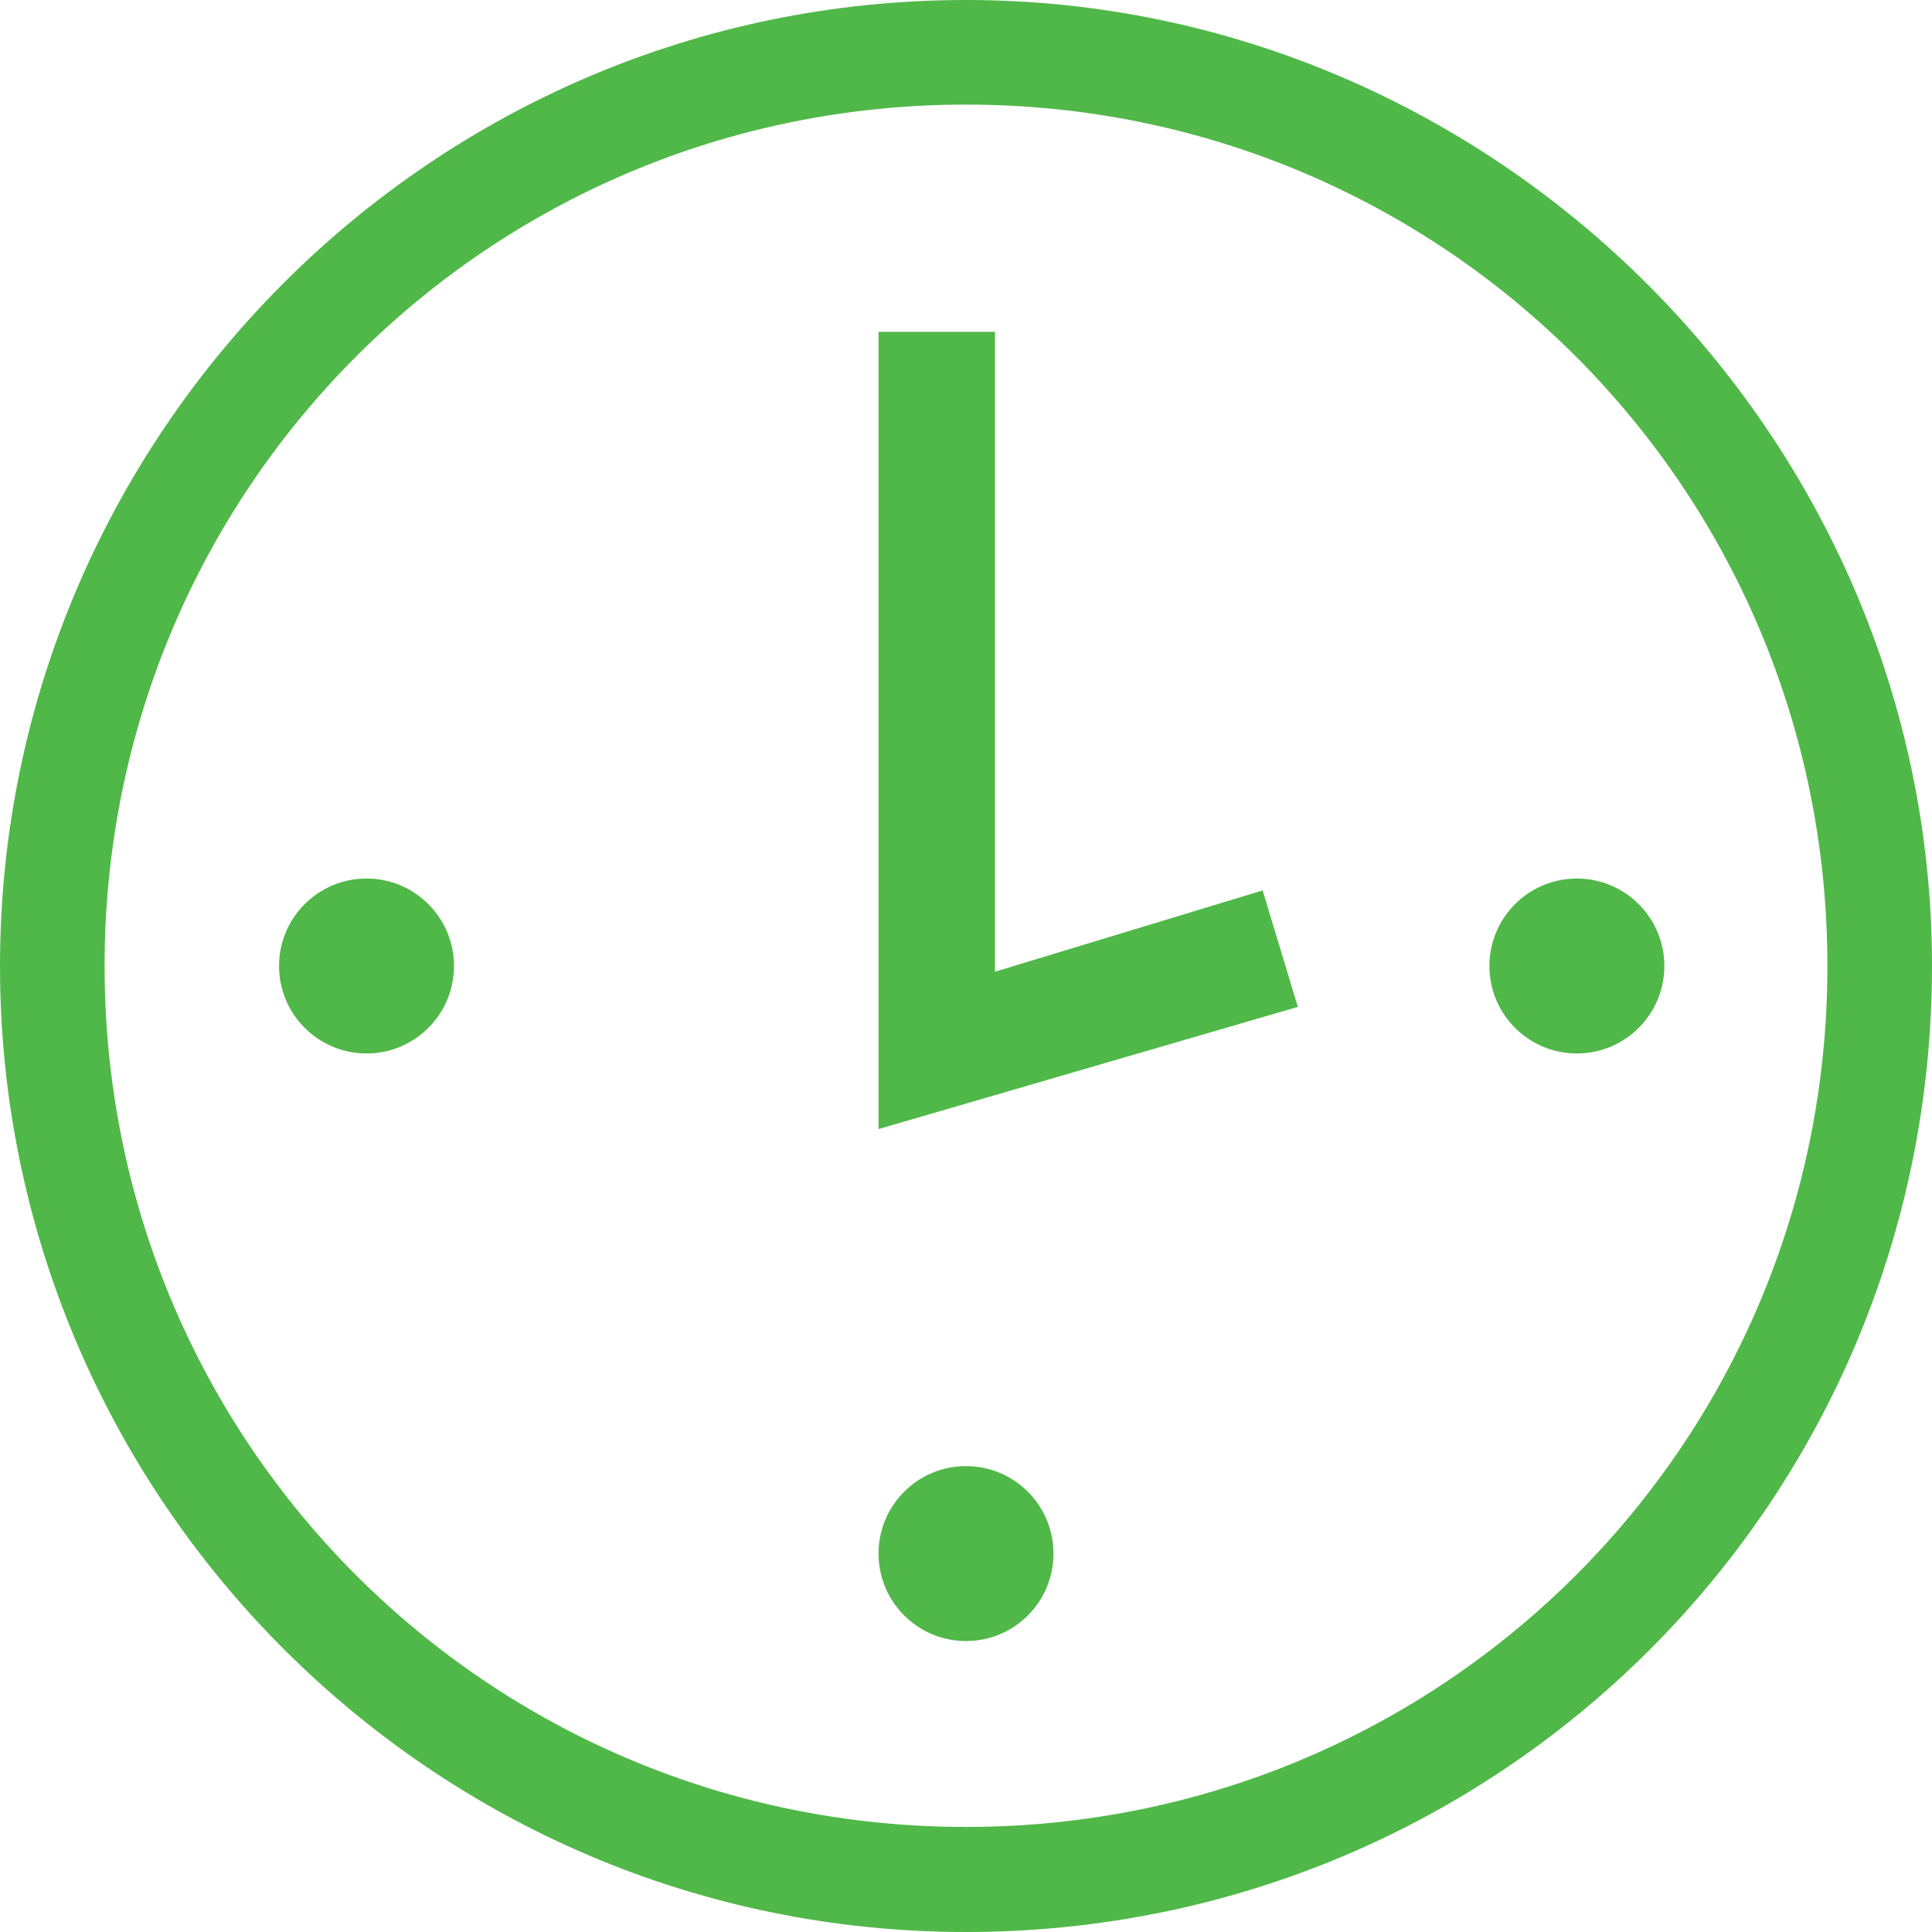
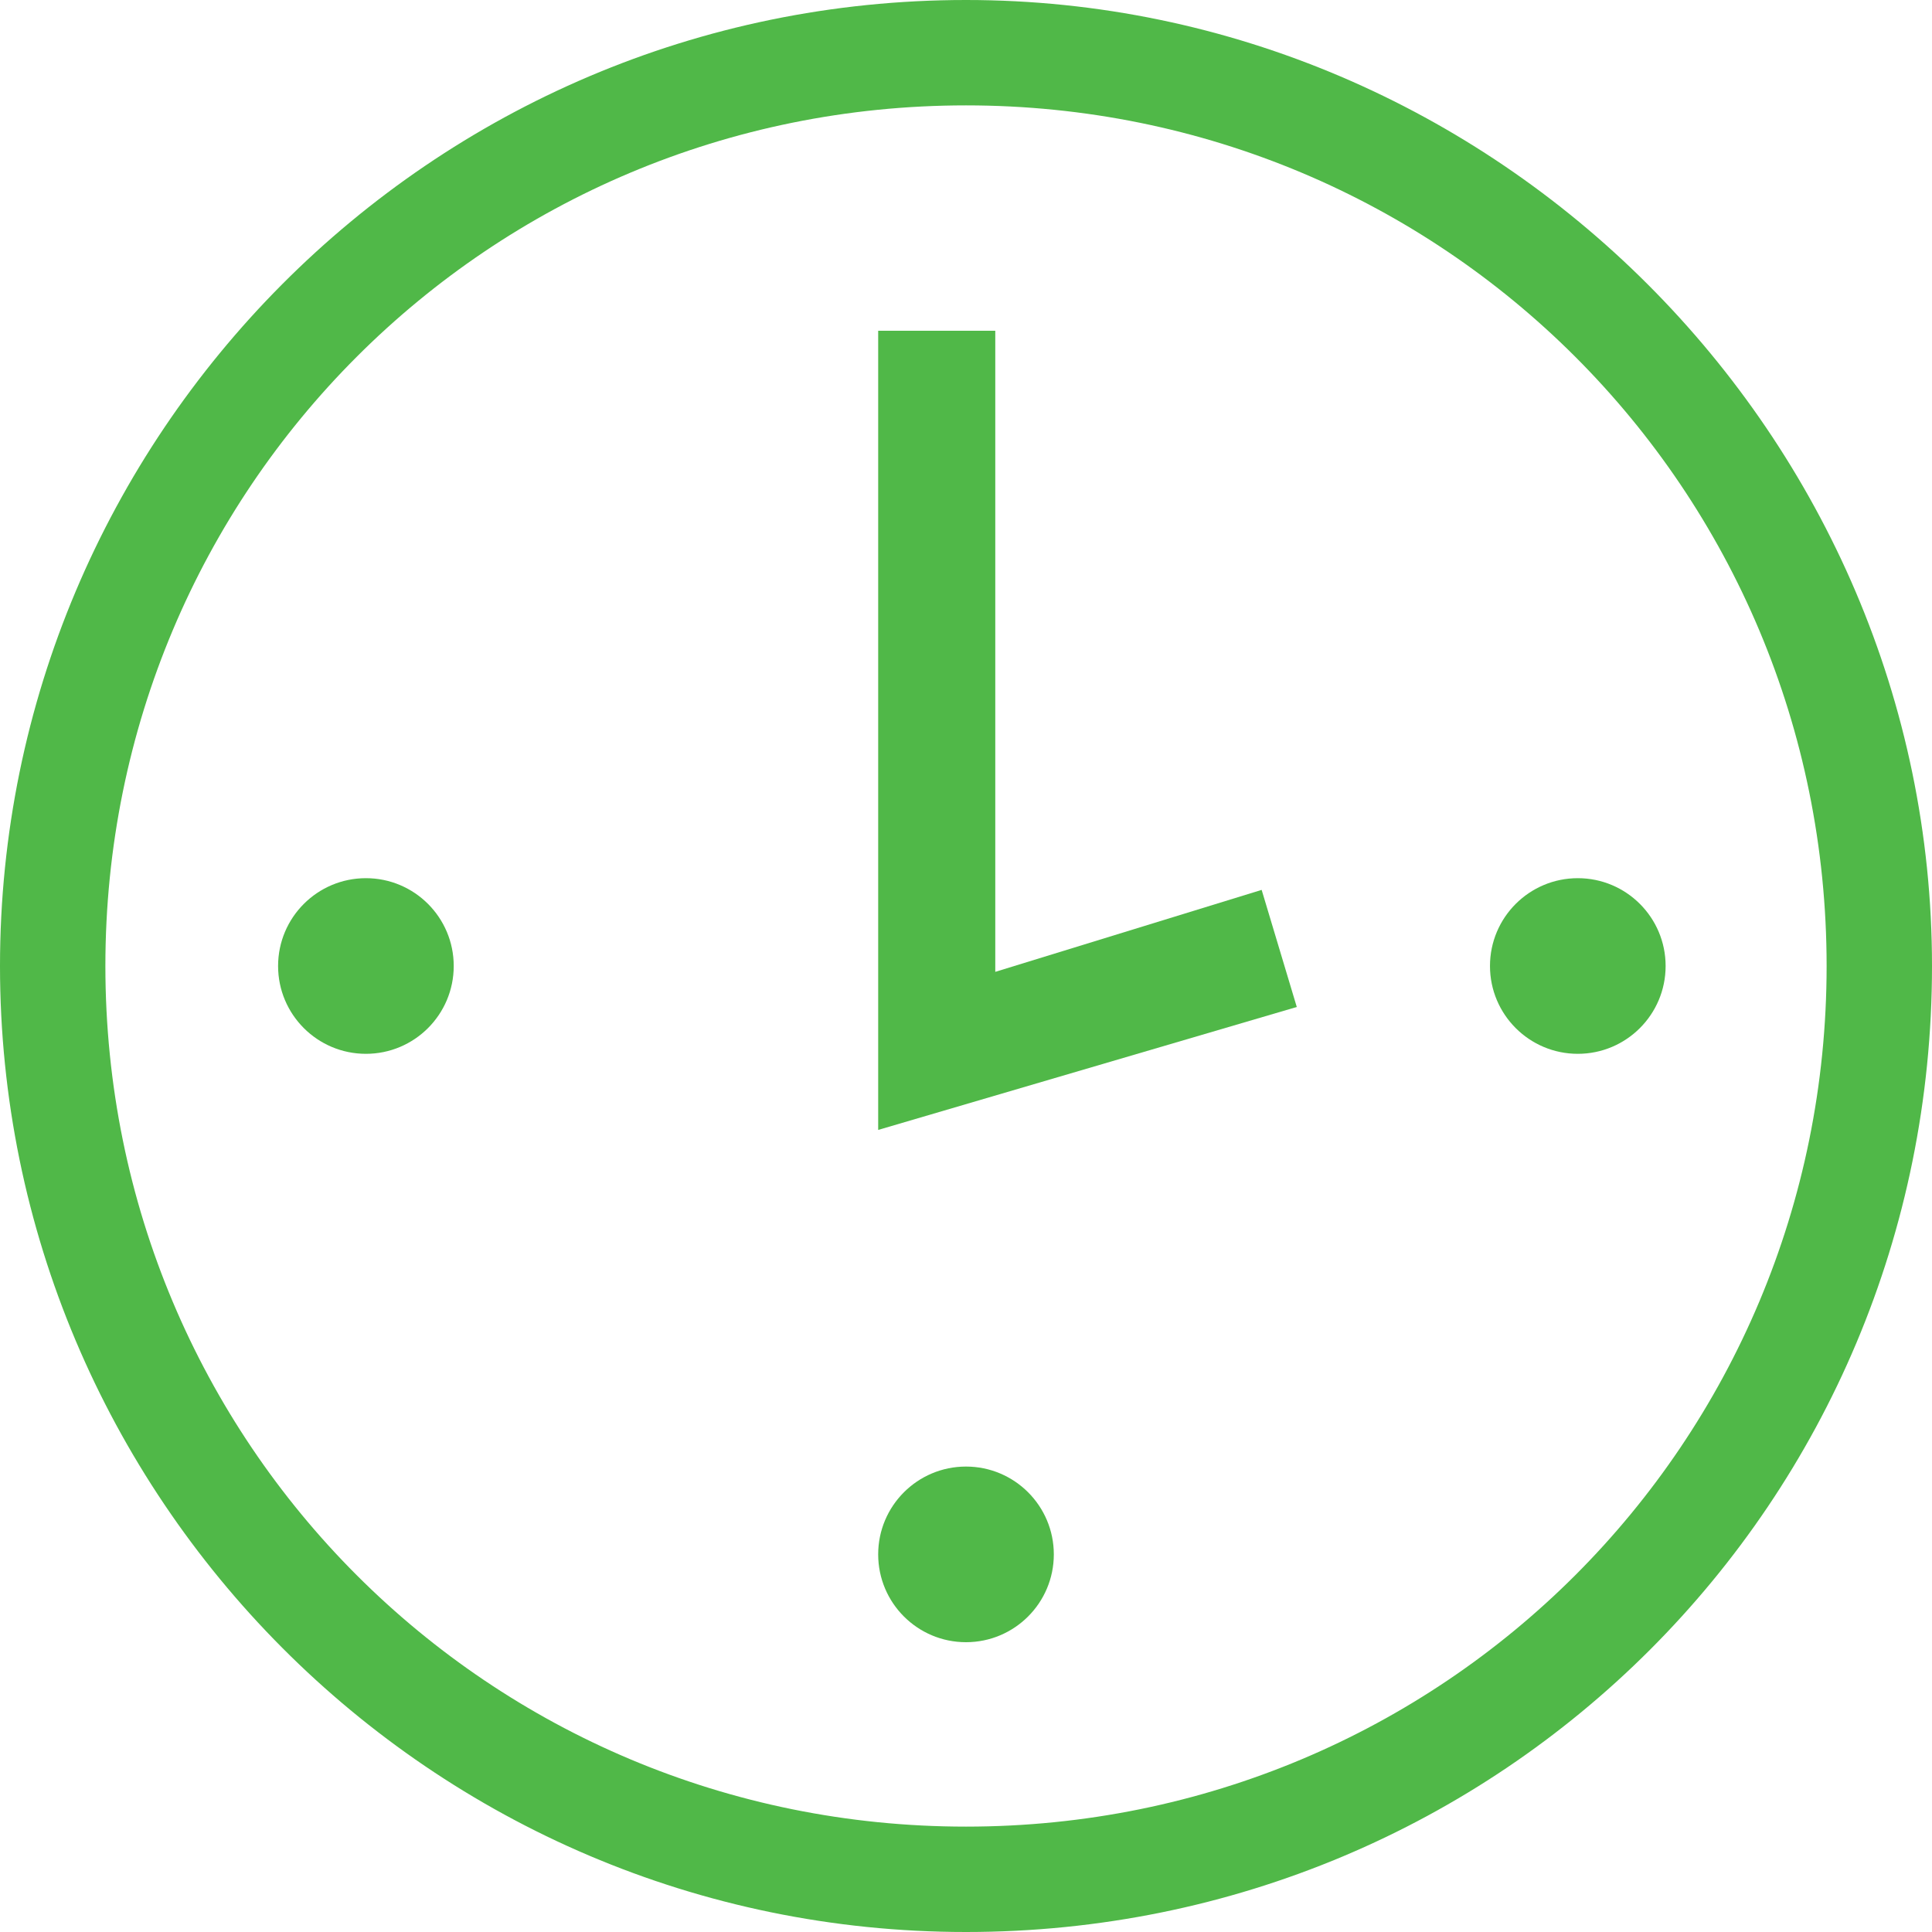
- <svg xmlns="http://www.w3.org/2000/svg" version="1.0" id="Isolation_Mode" x="0px" y="0px" viewBox="0 0 406.4 406.4" enable-background="new 0 0 406.4 406.4" xml:space="preserve">
+ <svg xmlns="http://www.w3.org/2000/svg" version="1.1" id="Isolation_Mode" x="0px" y="0px" viewBox="0 0 66 66" enable-background="new 0 0 66 66" xml:space="preserve">
  <g>
-     <circle fill="#50B848" cx="203.2" cy="326.8" r="18.4" />
-     <circle fill="#50B848" cx="77.1" cy="203.2" r="18.4" />
-     <polygon fill="#50B848" points="209.3,204.4 209.3,69.8 184.8,69.8 184.8,237.5 273,211.8 265.6,187.3  " />
-     <path fill="#50B848" d="M203.2,0C90.6,0,0,91.8,0,203.2s90.6,203.2,203.2,203.2s203.2-90.6,203.2-203.2C406.4,91.8,314.6,0,203.2,0   z M203.2,384.3C102.8,384.3,22,303.6,22,203.2S102.8,22,203.2,22s181.2,80.8,181.2,181.2S303.6,384.3,203.2,384.3z" />
-     <circle fill="#50B848" cx="331.7" cy="203.2" r="18.4" />
+     <circle fill="#50B848" cx="33" cy="53.1" r="3" />
+     <circle fill="#50B848" cx="12.5" cy="33" r="3" />
+     <polygon fill="#50B848" points="34,33.2 34,11.3 30,11.3 30,38.6 44.3,34.4 43.1,30.4  " />
+     <path fill="#50B848" d="M33,0C14.7,0,0,14.9,0,33s14.7,33,33,33s33-14.7,33-33C66,14.9,51.1,0,33,0z M33,62.4   C16.7,62.4,3.6,49.3,3.6,33S16.7,3.6,33,3.6S62.4,16.7,62.4,33S49.3,62.4,33,62.4z" />
+     <circle fill="#50B848" cx="53.9" cy="33" r="3" />
  </g>
</svg>
